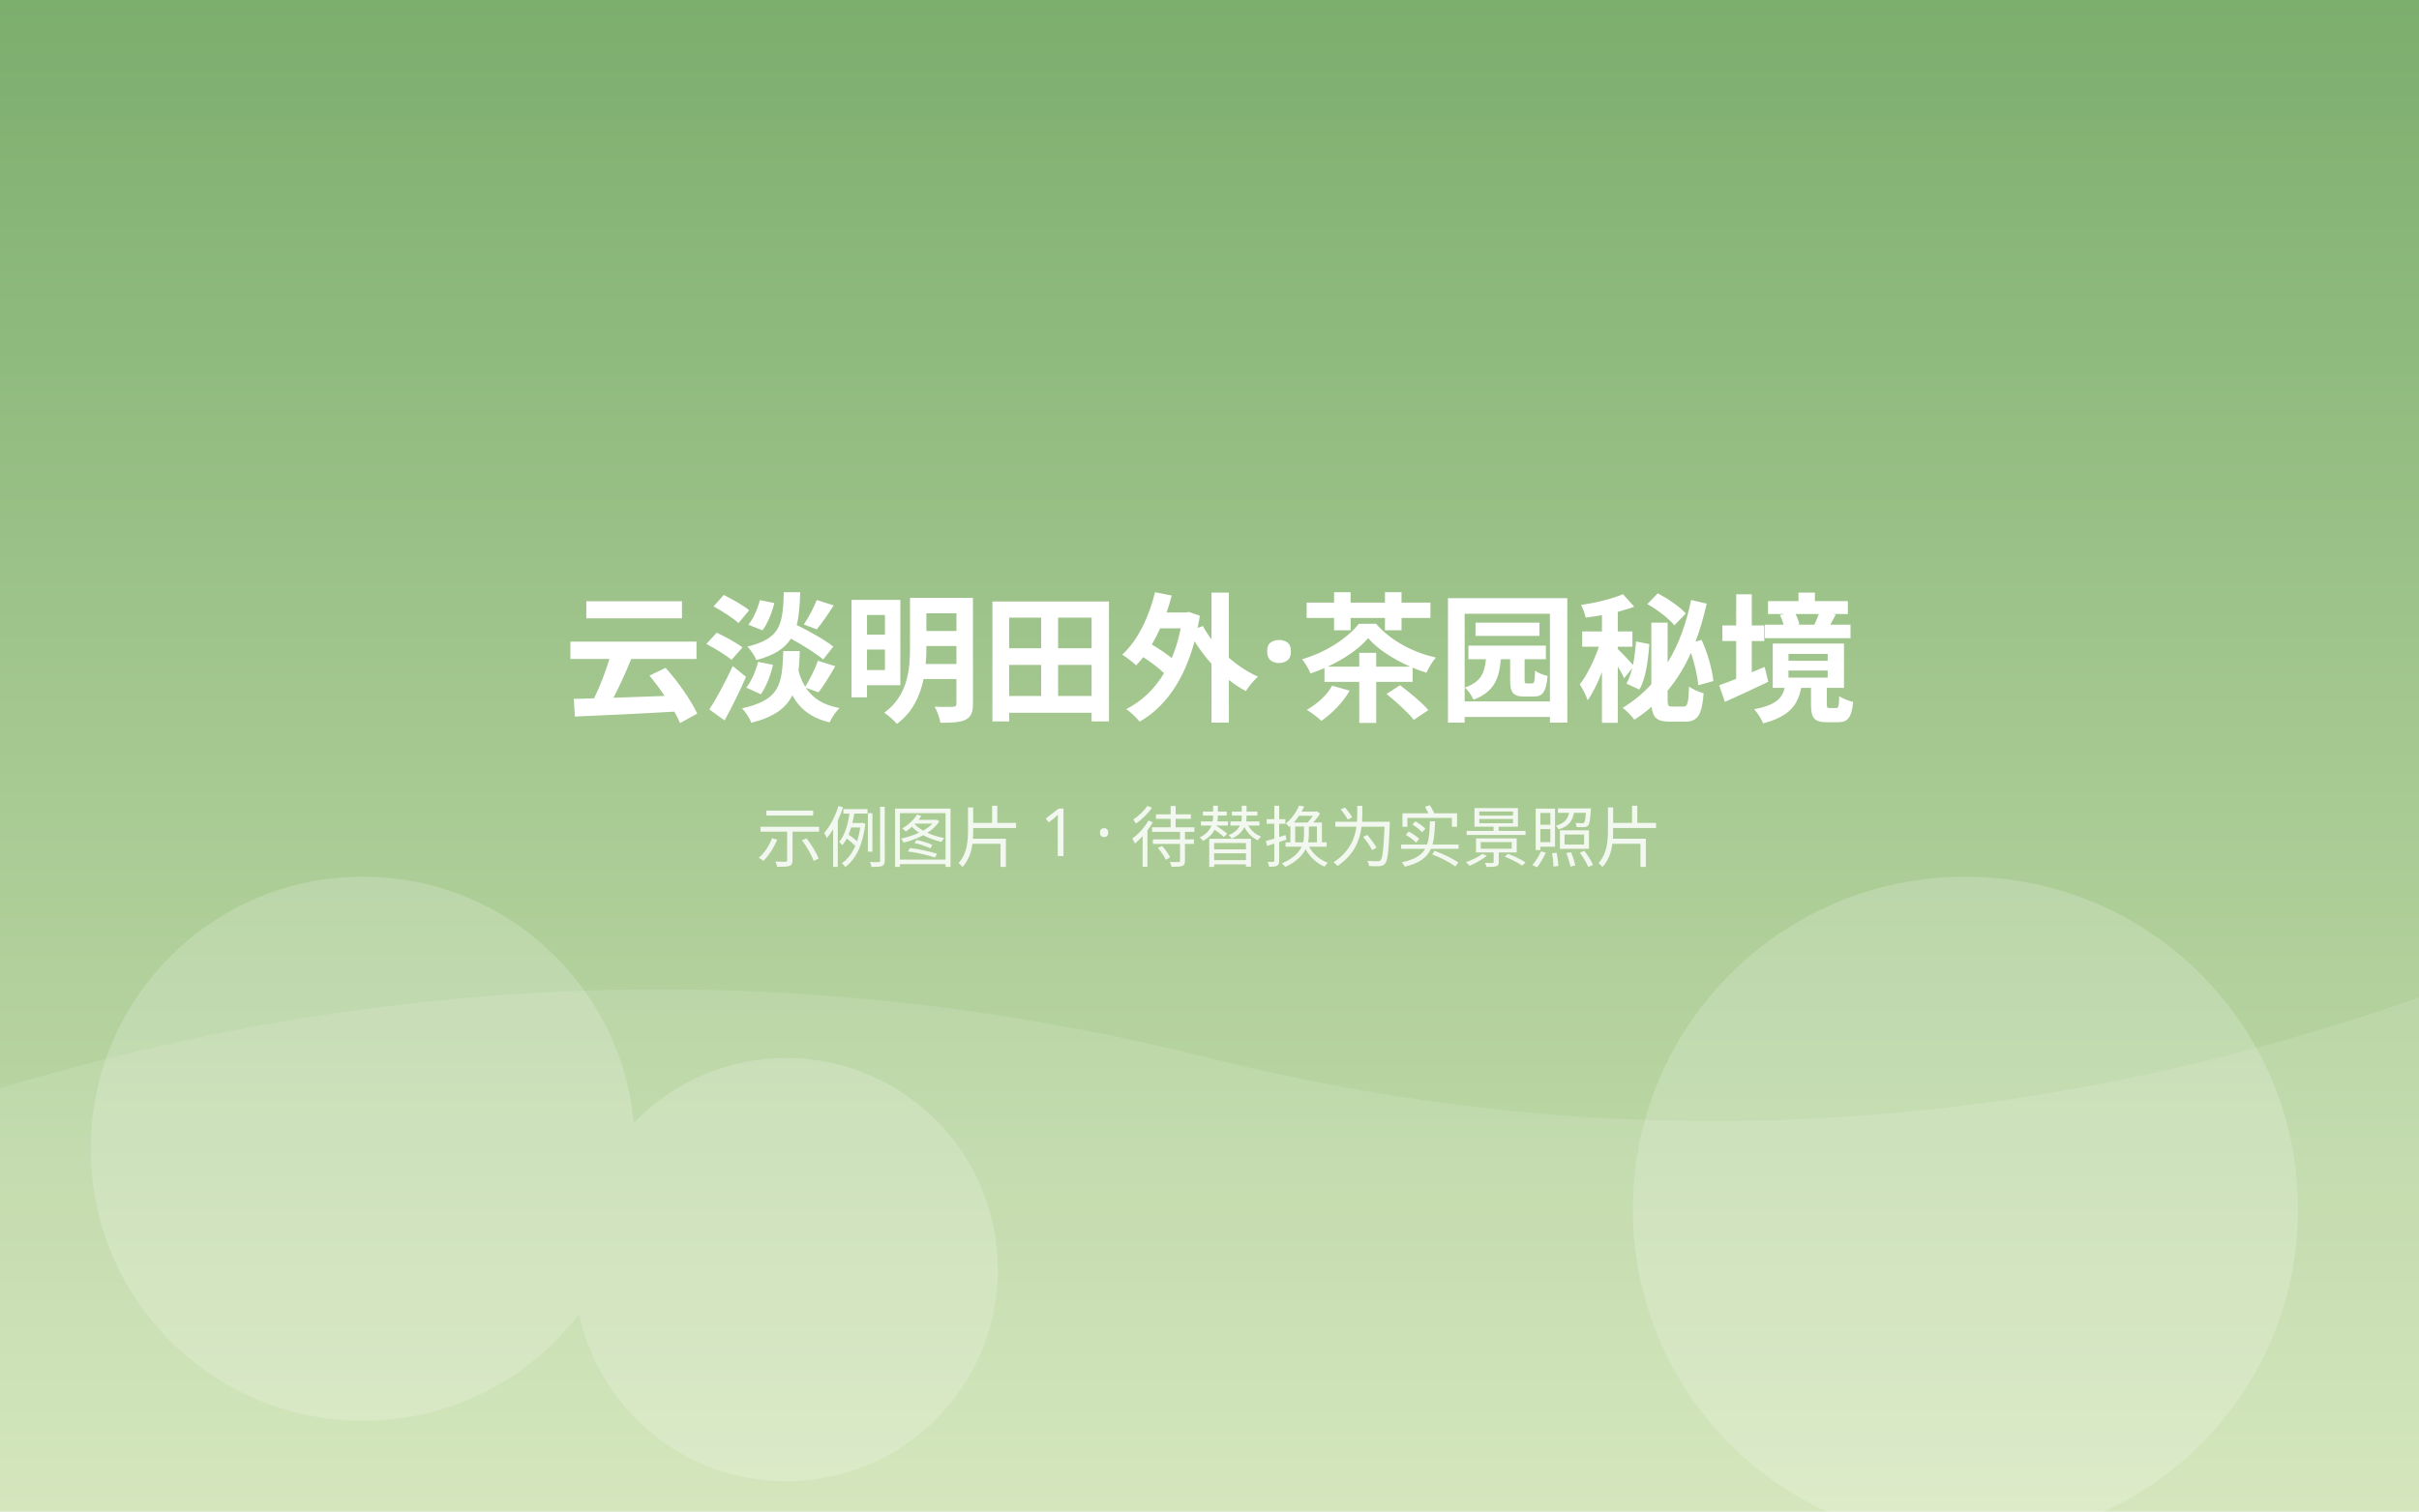
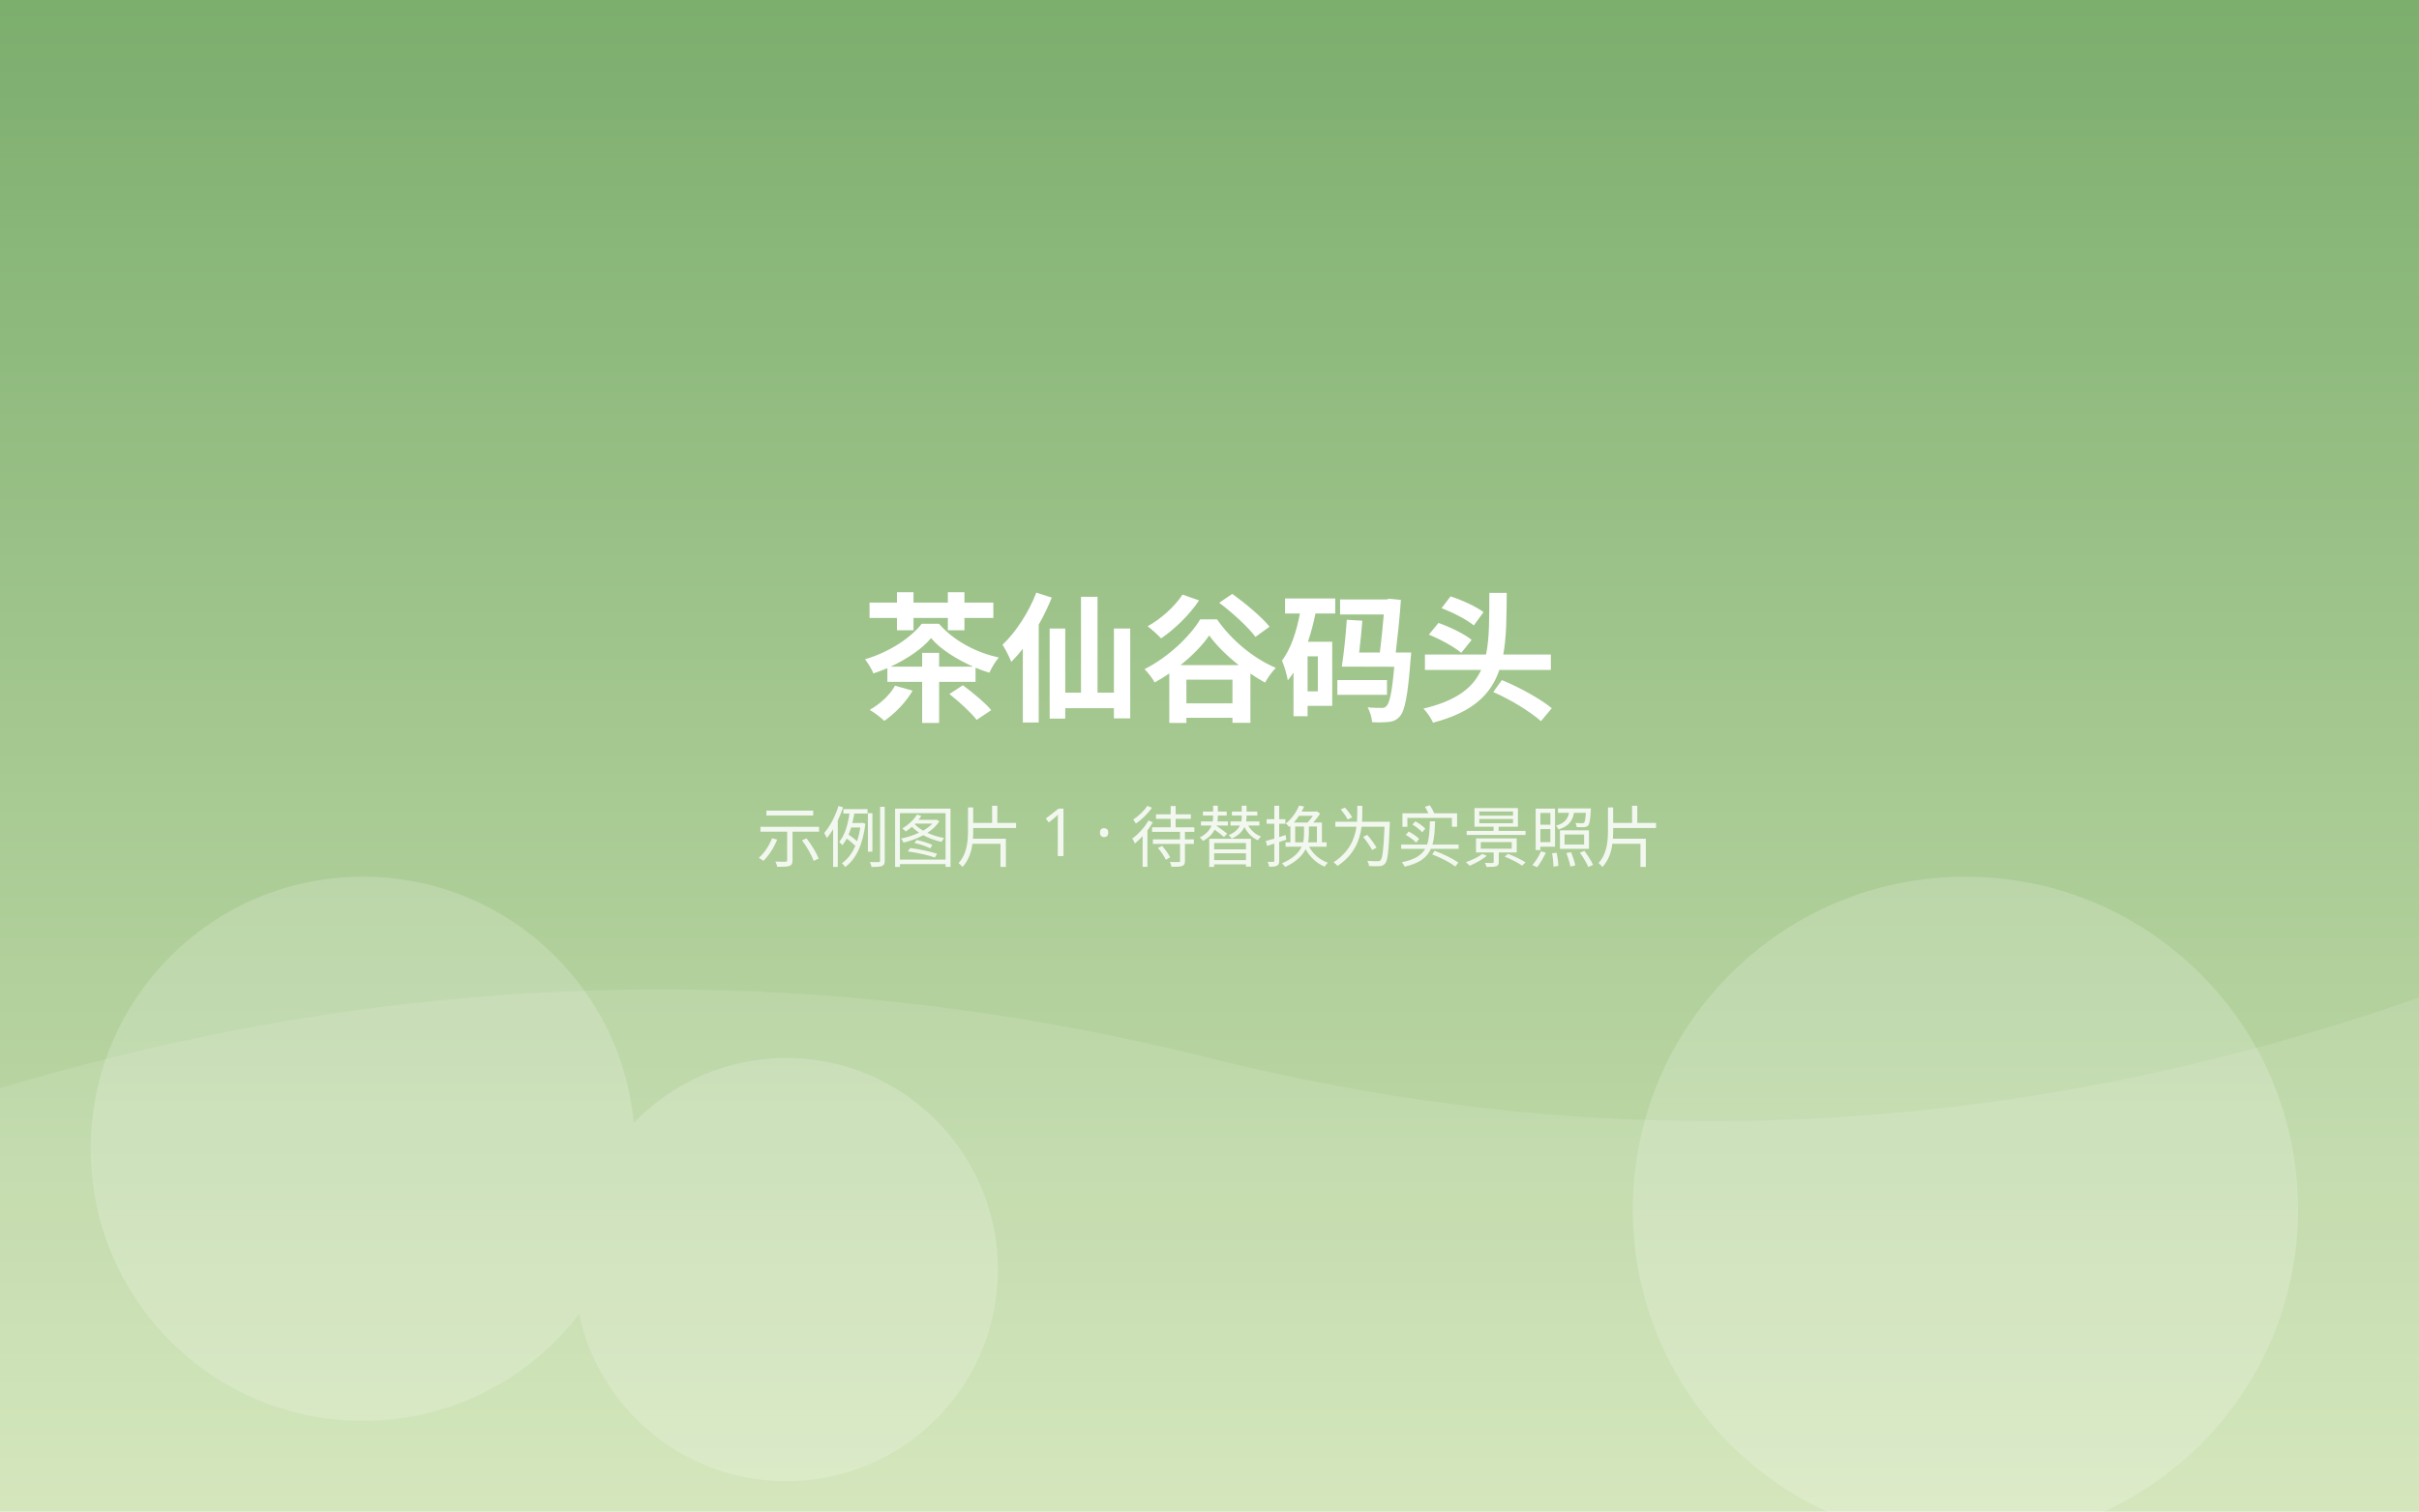
<svg xmlns="http://www.w3.org/2000/svg" width="800" height="500" viewBox="0 0 800 500">
  <defs>
    <linearGradient id="g" x1="0" y1="0" x2="0" y2="1">
      <stop offset="0%" stop-color="#7cae6e" />
      <stop offset="100%" stop-color="#cfe3b4" />
    </linearGradient>
  </defs>
  <rect width="800" height="500" fill="url(#g)" />
  <g fill="#ffffff" opacity="0.18">
    <circle cx="120" cy="380" r="90" />
    <circle cx="260" cy="420" r="70" />
    <circle cx="650" cy="400" r="110" />
  </g>
  <path d="M0 360 Q200 300 400 350 T800 330 V500 H0 Z" fill="#ffffff" opacity="0.12" />
-   <text x="400" y="235" font-family="PingFang SC, Microsoft YaHei, sans-serif" font-size="46" font-weight="700" fill="#ffffff" text-anchor="middle">云淡明田外·茶园秘境</text>
+   <text x="400" y="235" font-family="PingFang SC, Microsoft YaHei, sans-serif" font-size="46" font-weight="700" fill="#ffffff" text-anchor="middle">茶仙谷码头</text>
  <text x="400" y="285" font-family="PingFang SC, Microsoft YaHei, sans-serif" font-size="22" fill="#ffffff" opacity="0.85" text-anchor="middle">示例图片 1 · 待替换为实景照片</text>
</svg>
